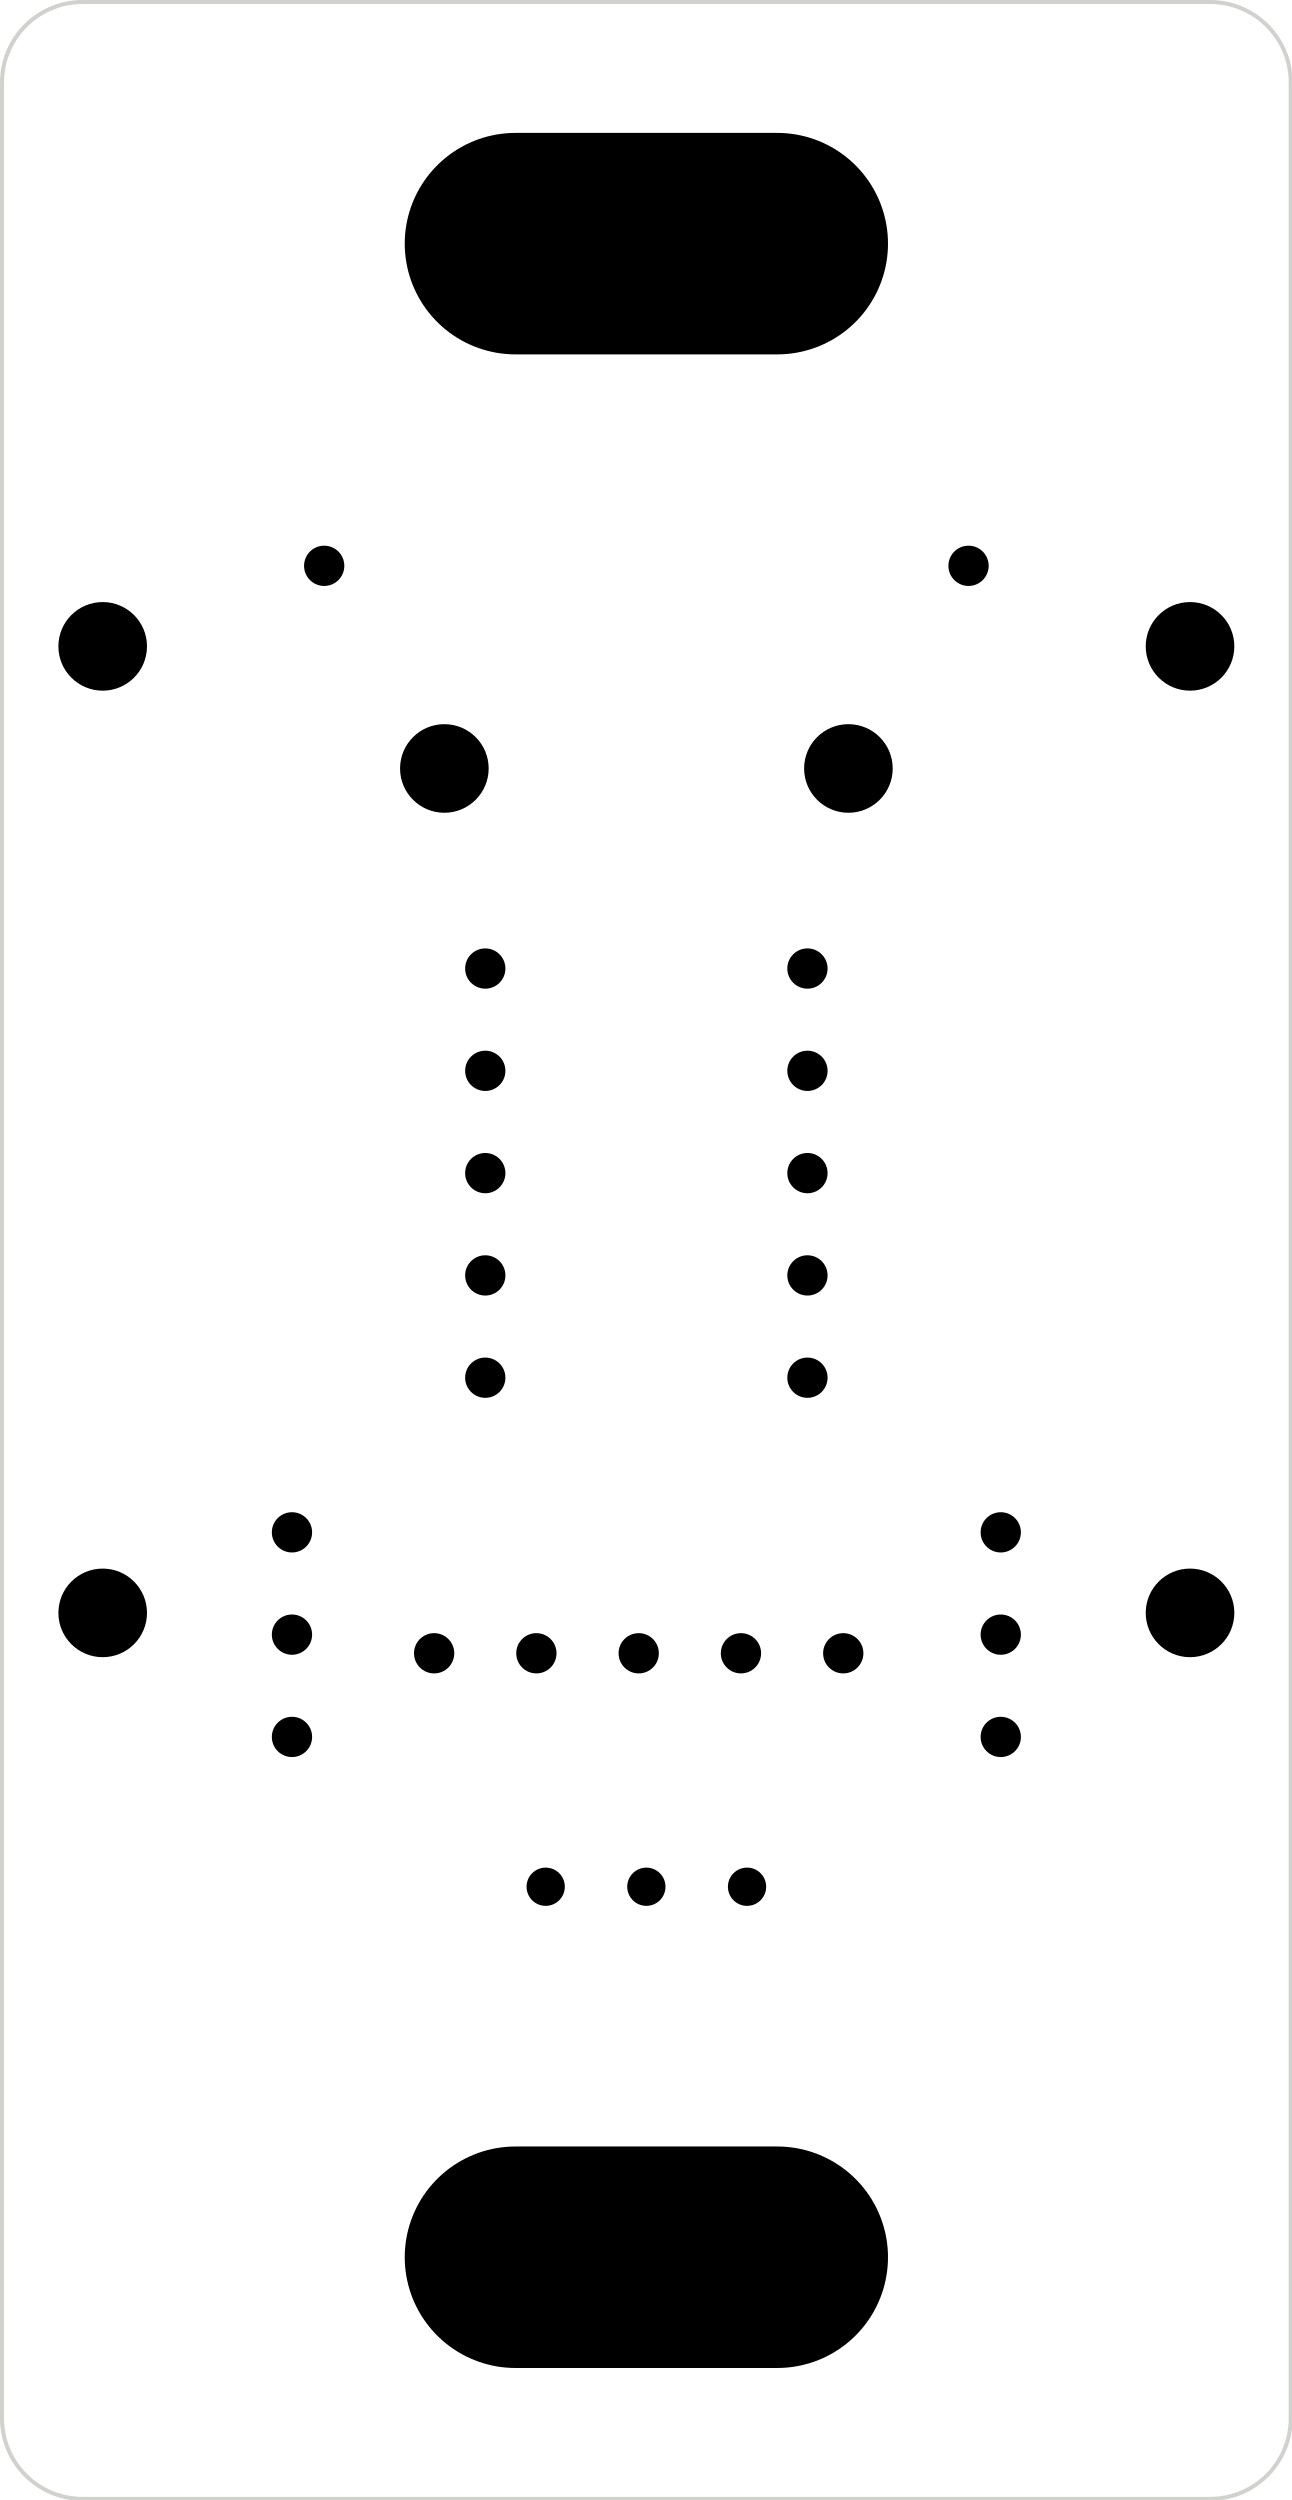
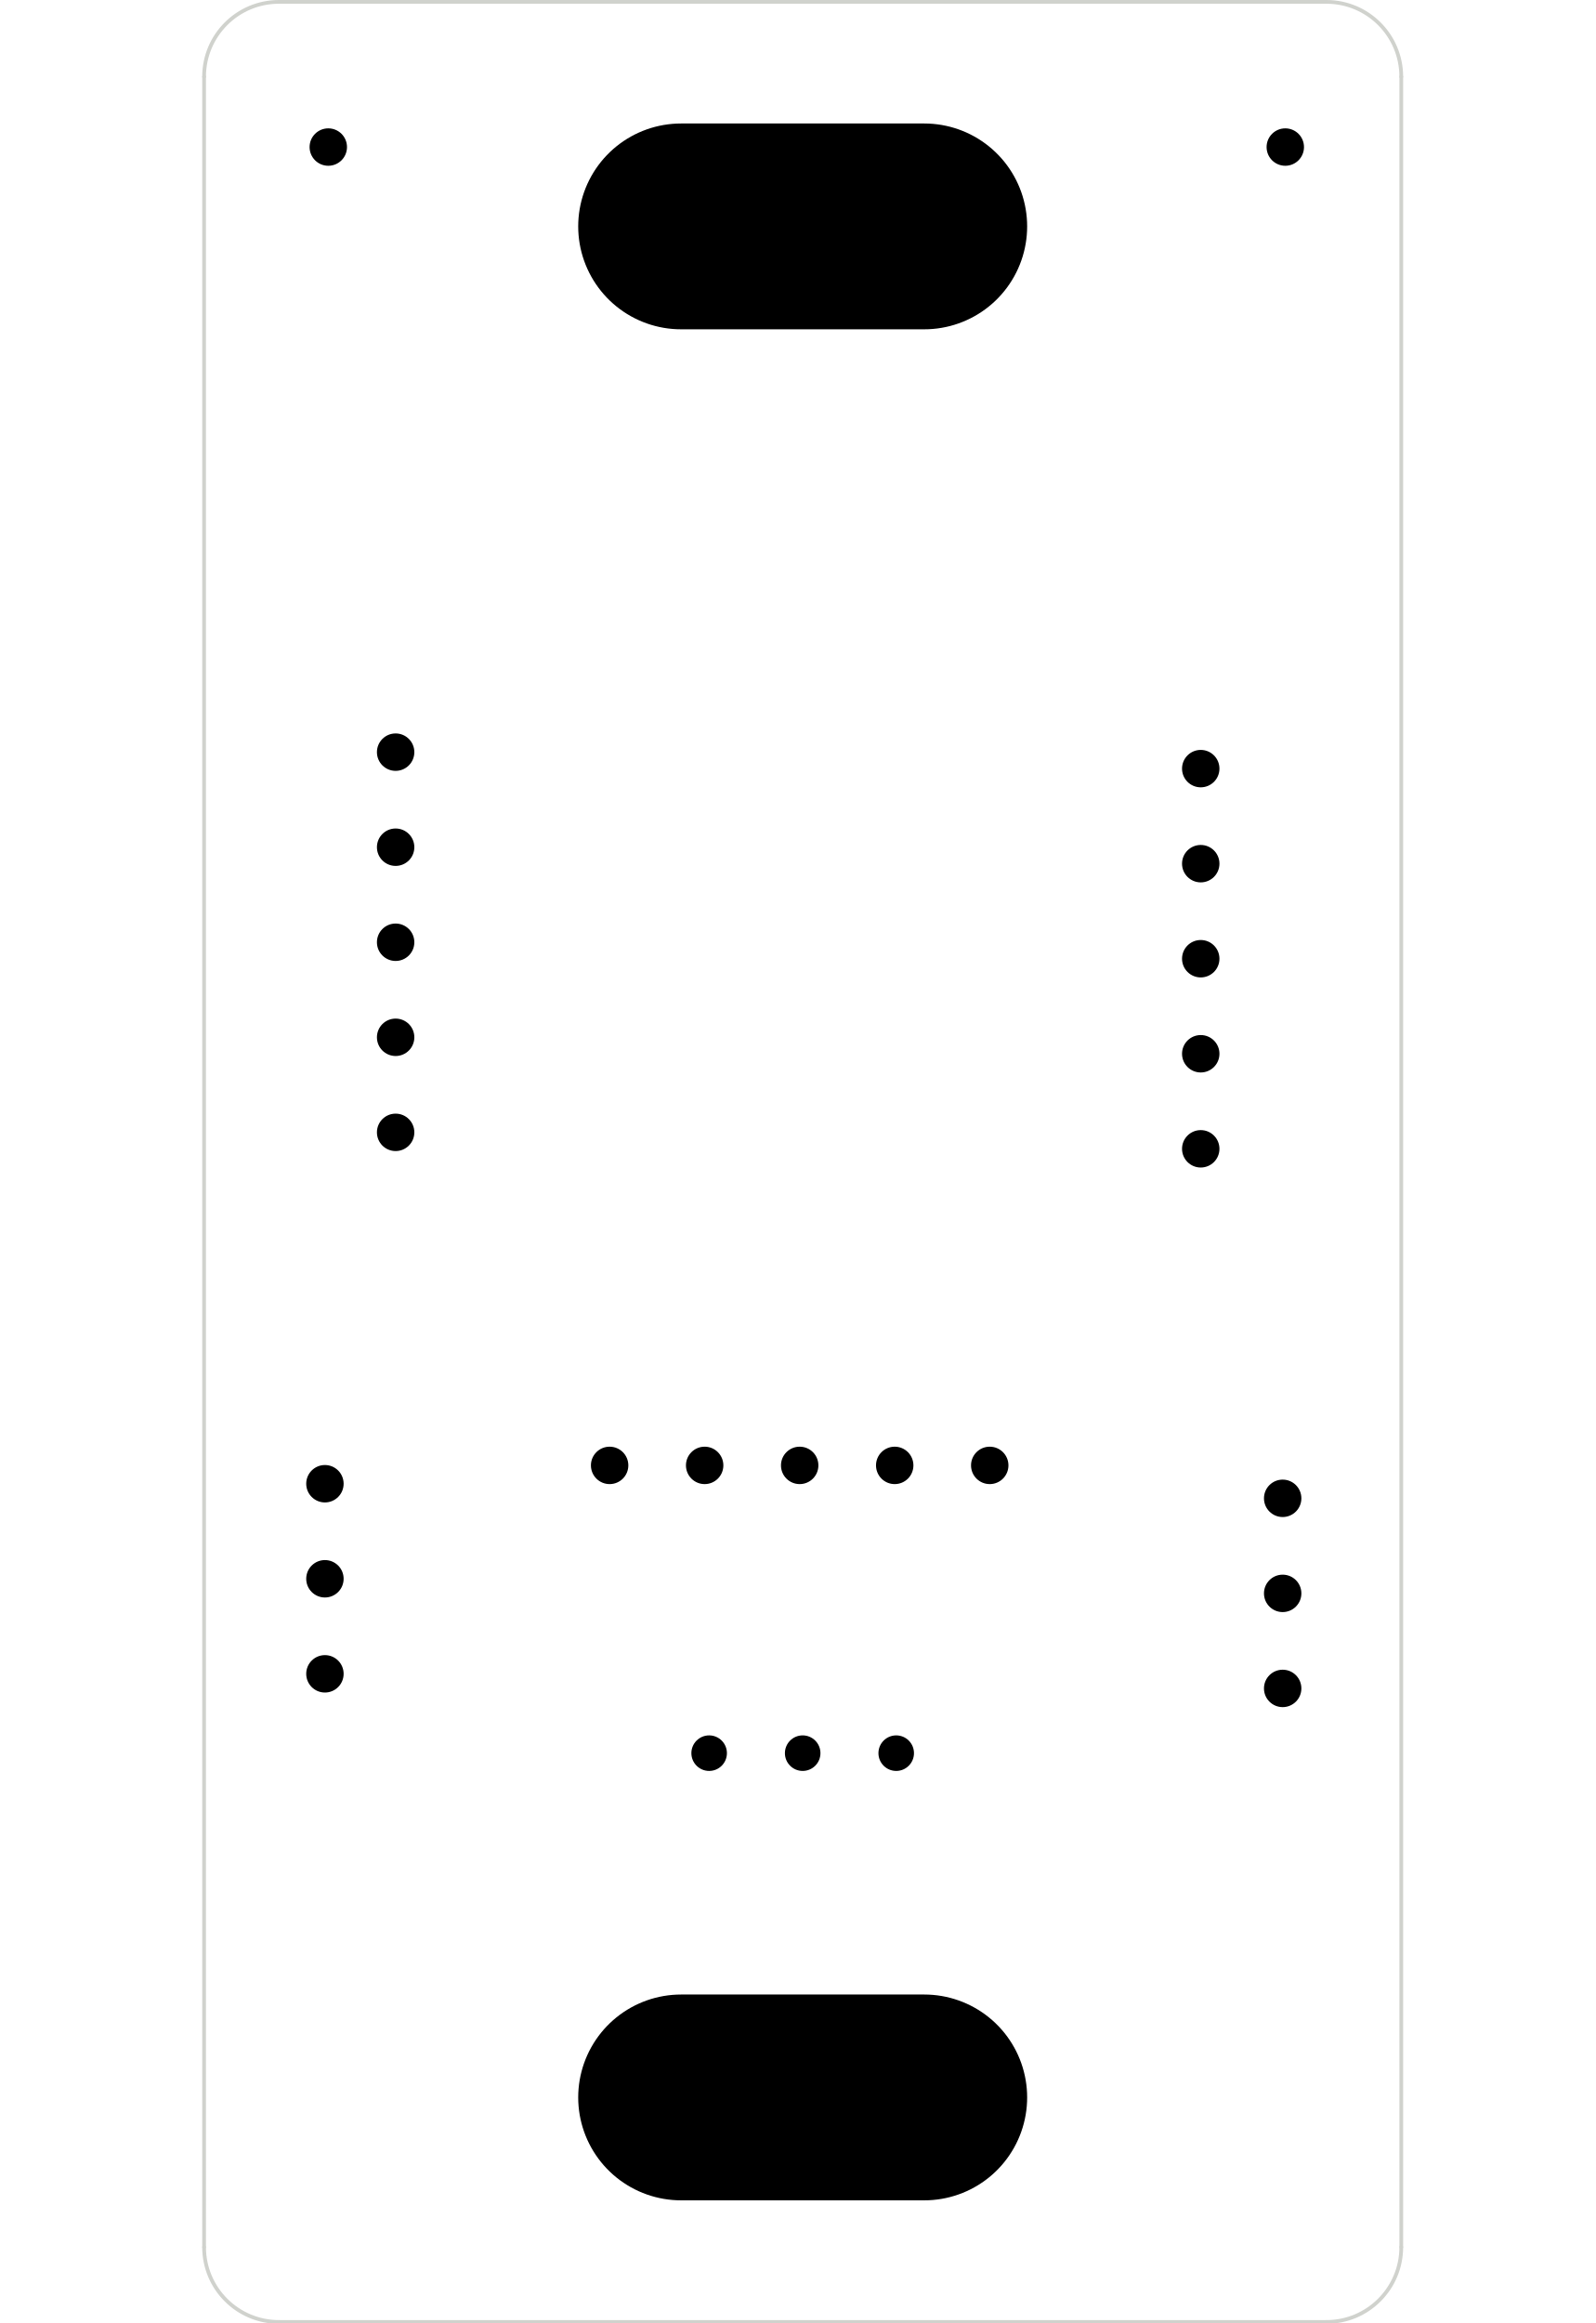
- <svg xmlns="http://www.w3.org/2000/svg" version="1.1" width="32.08mm" height="62.078mm" viewBox="0 0 32.08 62.078">
+ <svg xmlns="http://www.w3.org/2000/svg" version="1.1" width="42.647mm" height="62.078mm" viewBox="0 0 42.647 62.078">
  <g style="fill:#000000; fill-opacity:1;stroke:#000000; stroke-opacity:1; stroke-linecap:round; stroke-linejoin:round;" transform="translate(0 0) scale(1 1)">
</g>
  <g style="fill:none; stroke:#D0D2CD; stroke-width:0.1; stroke-opacity:1; stroke-linecap:round; stroke-linejoin:round;">
-     <path d="M0.05 60.05 L0.05 2.05 " />
-     <path d="M2.05 0.05 L30.05 0.05 " />
-     <path d="M32.05 2.05 L32.05 60.05 " />
-     <path d="M30.05 62.05 A2 2 0.0 0 0 32.05 60.05" />
-     <path d="M2.05 0.05 A2 2 0.0 0 0 0.05 2.05" />
-     <path d="M0.05 60.05 A2 2 0.0 0 0 2.05 62.05" />
-     <path d="M32.05 2.05 A2 2 0.0 0 0 30.05 0.05" />
-     <path d="M30.05 62.05 L2.05 62.05 " />
+     <path d="M5.455 60.05 L5.455 2.05 " />
+     <path d="M7.455 0.05 L35.455 0.05 " />
+     <path d="M37.455 2.05 L37.455 60.05 " />
+     <path d="M35.455 62.05 A2 2 0.0 0 0 37.455 60.05" />
+     <path d="M7.455 0.05 A2 2 0.0 0 0 5.455 2.05" />
+     <path d="M5.455 60.05 A2 2 0.0 0 0 7.455 62.05" />
+     <path d="M37.455 2.05 A2 2 0.0 0 0 35.455 0.05" />
+     <path d="M35.455 62.05 L7.455 62.05 " />
  </g>
  <g style="fill:none; stroke:#000000; stroke-width:5.5; stroke-opacity:1; stroke-linecap:round; stroke-linejoin:round;">
-     <path d="M12.8 56.05 L19.3 56.05 " />
+     <path d="M18.205 56.05 L24.705 56.05 " />
  </g>
  <g style="fill:#000000; fill-opacity:1; stroke:none;">
-     <circle cx="13.55" cy="46.85" r="0.475" />
+     <circle cx="18.955" cy="46.85" r="0.475" />
  </g>
  <g style="fill:#000000; fill-opacity:1; stroke:none;">
-     <circle cx="16.05" cy="46.85" r="0.475" />
+     <circle cx="21.455" cy="46.85" r="0.475" />
  </g>
  <g style="fill:#000000; fill-opacity:1; stroke:none;">
-     <circle cx="18.55" cy="46.85" r="0.475" />
+     <circle cx="23.955" cy="46.85" r="0.475" />
  </g>
  <g style="fill:#000000; fill-opacity:1; stroke:none;">
-     <circle cx="12.05" cy="24.05" r="0.5" />
+     <circle cx="10.575" cy="20.1" r="0.5" />
  </g>
  <g style="fill:#000000; fill-opacity:1; stroke:none;">
-     <circle cx="12.05" cy="26.59" r="0.5" />
+     <circle cx="10.575" cy="22.64" r="0.5" />
  </g>
  <g style="fill:#000000; fill-opacity:1; stroke:none;">
-     <circle cx="12.05" cy="29.13" r="0.5" />
+     <circle cx="10.575" cy="25.18" r="0.5" />
  </g>
  <g style="fill:#000000; fill-opacity:1; stroke:none;">
-     <circle cx="12.05" cy="31.67" r="0.5" />
+     <circle cx="10.575" cy="27.72" r="0.5" />
  </g>
  <g style="fill:#000000; fill-opacity:1; stroke:none;">
-     <circle cx="12.05" cy="34.21" r="0.5" />
+     <circle cx="10.575" cy="30.26" r="0.5" />
  </g>
  <g style="fill:#000000; fill-opacity:1; stroke:none;">
-     <circle cx="24.05" cy="14.05" r="0.5" />
+     <circle cx="34.355" cy="3.93" r="0.5" />
+   </g>
+   <g style="fill:none; stroke:#000000; stroke-width:5.5; stroke-opacity:1; stroke-linecap:round; stroke-linejoin:round;">
+     <path d="M18.205 6.05 L24.705 6.05 " />
  </g>
  <g style="fill:#000000; fill-opacity:1; stroke:none;">
-     <circle cx="21.067" cy="19.082" r="1.1" />
-   </g>
-   <g style="fill:none; stroke:#000000; stroke-width:5.5; stroke-opacity:1; stroke-linecap:round; stroke-linejoin:round;">
-     <path d="M12.8 6.05 L19.3 6.05 " />
+     <circle cx="34.285" cy="40.04" r="0.5" />
  </g>
  <g style="fill:#000000; fill-opacity:1; stroke:none;">
-     <circle cx="29.55" cy="16.05" r="1.1" />
+     <circle cx="34.285" cy="42.58" r="0.5" />
  </g>
  <g style="fill:#000000; fill-opacity:1; stroke:none;">
-     <circle cx="11.034" cy="19.082" r="1.1" />
+     <circle cx="34.285" cy="45.12" r="0.5" />
  </g>
  <g style="fill:#000000; fill-opacity:1; stroke:none;">
-     <circle cx="24.85" cy="38.05" r="0.5" />
+     <circle cx="32.095" cy="30.7" r="0.5" />
  </g>
  <g style="fill:#000000; fill-opacity:1; stroke:none;">
-     <circle cx="24.85" cy="40.59" r="0.5" />
+     <circle cx="32.095" cy="28.16" r="0.5" />
  </g>
  <g style="fill:#000000; fill-opacity:1; stroke:none;">
-     <circle cx="24.85" cy="43.13" r="0.5" />
+     <circle cx="32.095" cy="25.62" r="0.5" />
  </g>
  <g style="fill:#000000; fill-opacity:1; stroke:none;">
-     <circle cx="20.05" cy="34.21" r="0.5" />
+     <circle cx="32.095" cy="23.08" r="0.5" />
  </g>
  <g style="fill:#000000; fill-opacity:1; stroke:none;">
-     <circle cx="20.05" cy="31.67" r="0.5" />
+     <circle cx="32.095" cy="20.54" r="0.5" />
  </g>
  <g style="fill:#000000; fill-opacity:1; stroke:none;">
-     <circle cx="20.05" cy="29.13" r="0.5" />
+     <circle cx="8.685" cy="39.65" r="0.5" />
  </g>
  <g style="fill:#000000; fill-opacity:1; stroke:none;">
-     <circle cx="20.05" cy="26.59" r="0.5" />
+     <circle cx="8.685" cy="42.19" r="0.5" />
  </g>
  <g style="fill:#000000; fill-opacity:1; stroke:none;">
-     <circle cx="20.05" cy="24.05" r="0.5" />
+     <circle cx="8.685" cy="44.73" r="0.5" />
  </g>
  <g style="fill:#000000; fill-opacity:1; stroke:none;">
-     <circle cx="7.25" cy="38.05" r="0.5" />
+     <circle cx="26.455" cy="39.16" r="0.5" />
  </g>
  <g style="fill:#000000; fill-opacity:1; stroke:none;">
-     <circle cx="7.25" cy="40.59" r="0.5" />
+     <circle cx="23.915" cy="39.16" r="0.5" />
  </g>
  <g style="fill:#000000; fill-opacity:1; stroke:none;">
-     <circle cx="7.25" cy="43.13" r="0.5" />
+     <circle cx="21.375" cy="39.16" r="0.5" />
  </g>
  <g style="fill:#000000; fill-opacity:1; stroke:none;">
-     <circle cx="20.939" cy="41.053" r="0.5" />
+     <circle cx="18.835" cy="39.16" r="0.5" />
  </g>
  <g style="fill:#000000; fill-opacity:1; stroke:none;">
-     <circle cx="18.399" cy="41.053" r="0.5" />
+     <circle cx="16.295" cy="39.16" r="0.5" />
  </g>
  <g style="fill:#000000; fill-opacity:1; stroke:none;">
-     <circle cx="15.86" cy="41.053" r="0.5" />
-   </g>
-   <g style="fill:#000000; fill-opacity:1; stroke:none;">
-     <circle cx="13.319" cy="41.053" r="0.5" />
-   </g>
-   <g style="fill:#000000; fill-opacity:1; stroke:none;">
-     <circle cx="10.78" cy="41.053" r="0.5" />
-   </g>
-   <g style="fill:#000000; fill-opacity:1; stroke:none;">
-     <circle cx="8.05" cy="14.05" r="0.5" />
-   </g>
-   <g style="fill:#000000; fill-opacity:1; stroke:none;">
-     <circle cx="29.55" cy="40.05" r="1.1" />
-   </g>
-   <g style="fill:#000000; fill-opacity:1; stroke:none;">
-     <circle cx="2.55" cy="40.05" r="1.1" />
-   </g>
-   <g style="fill:#000000; fill-opacity:1; stroke:none;">
-     <circle cx="2.55" cy="16.05" r="1.1" />
+     <circle cx="8.775" cy="3.93" r="0.5" />
  </g>
</svg>
